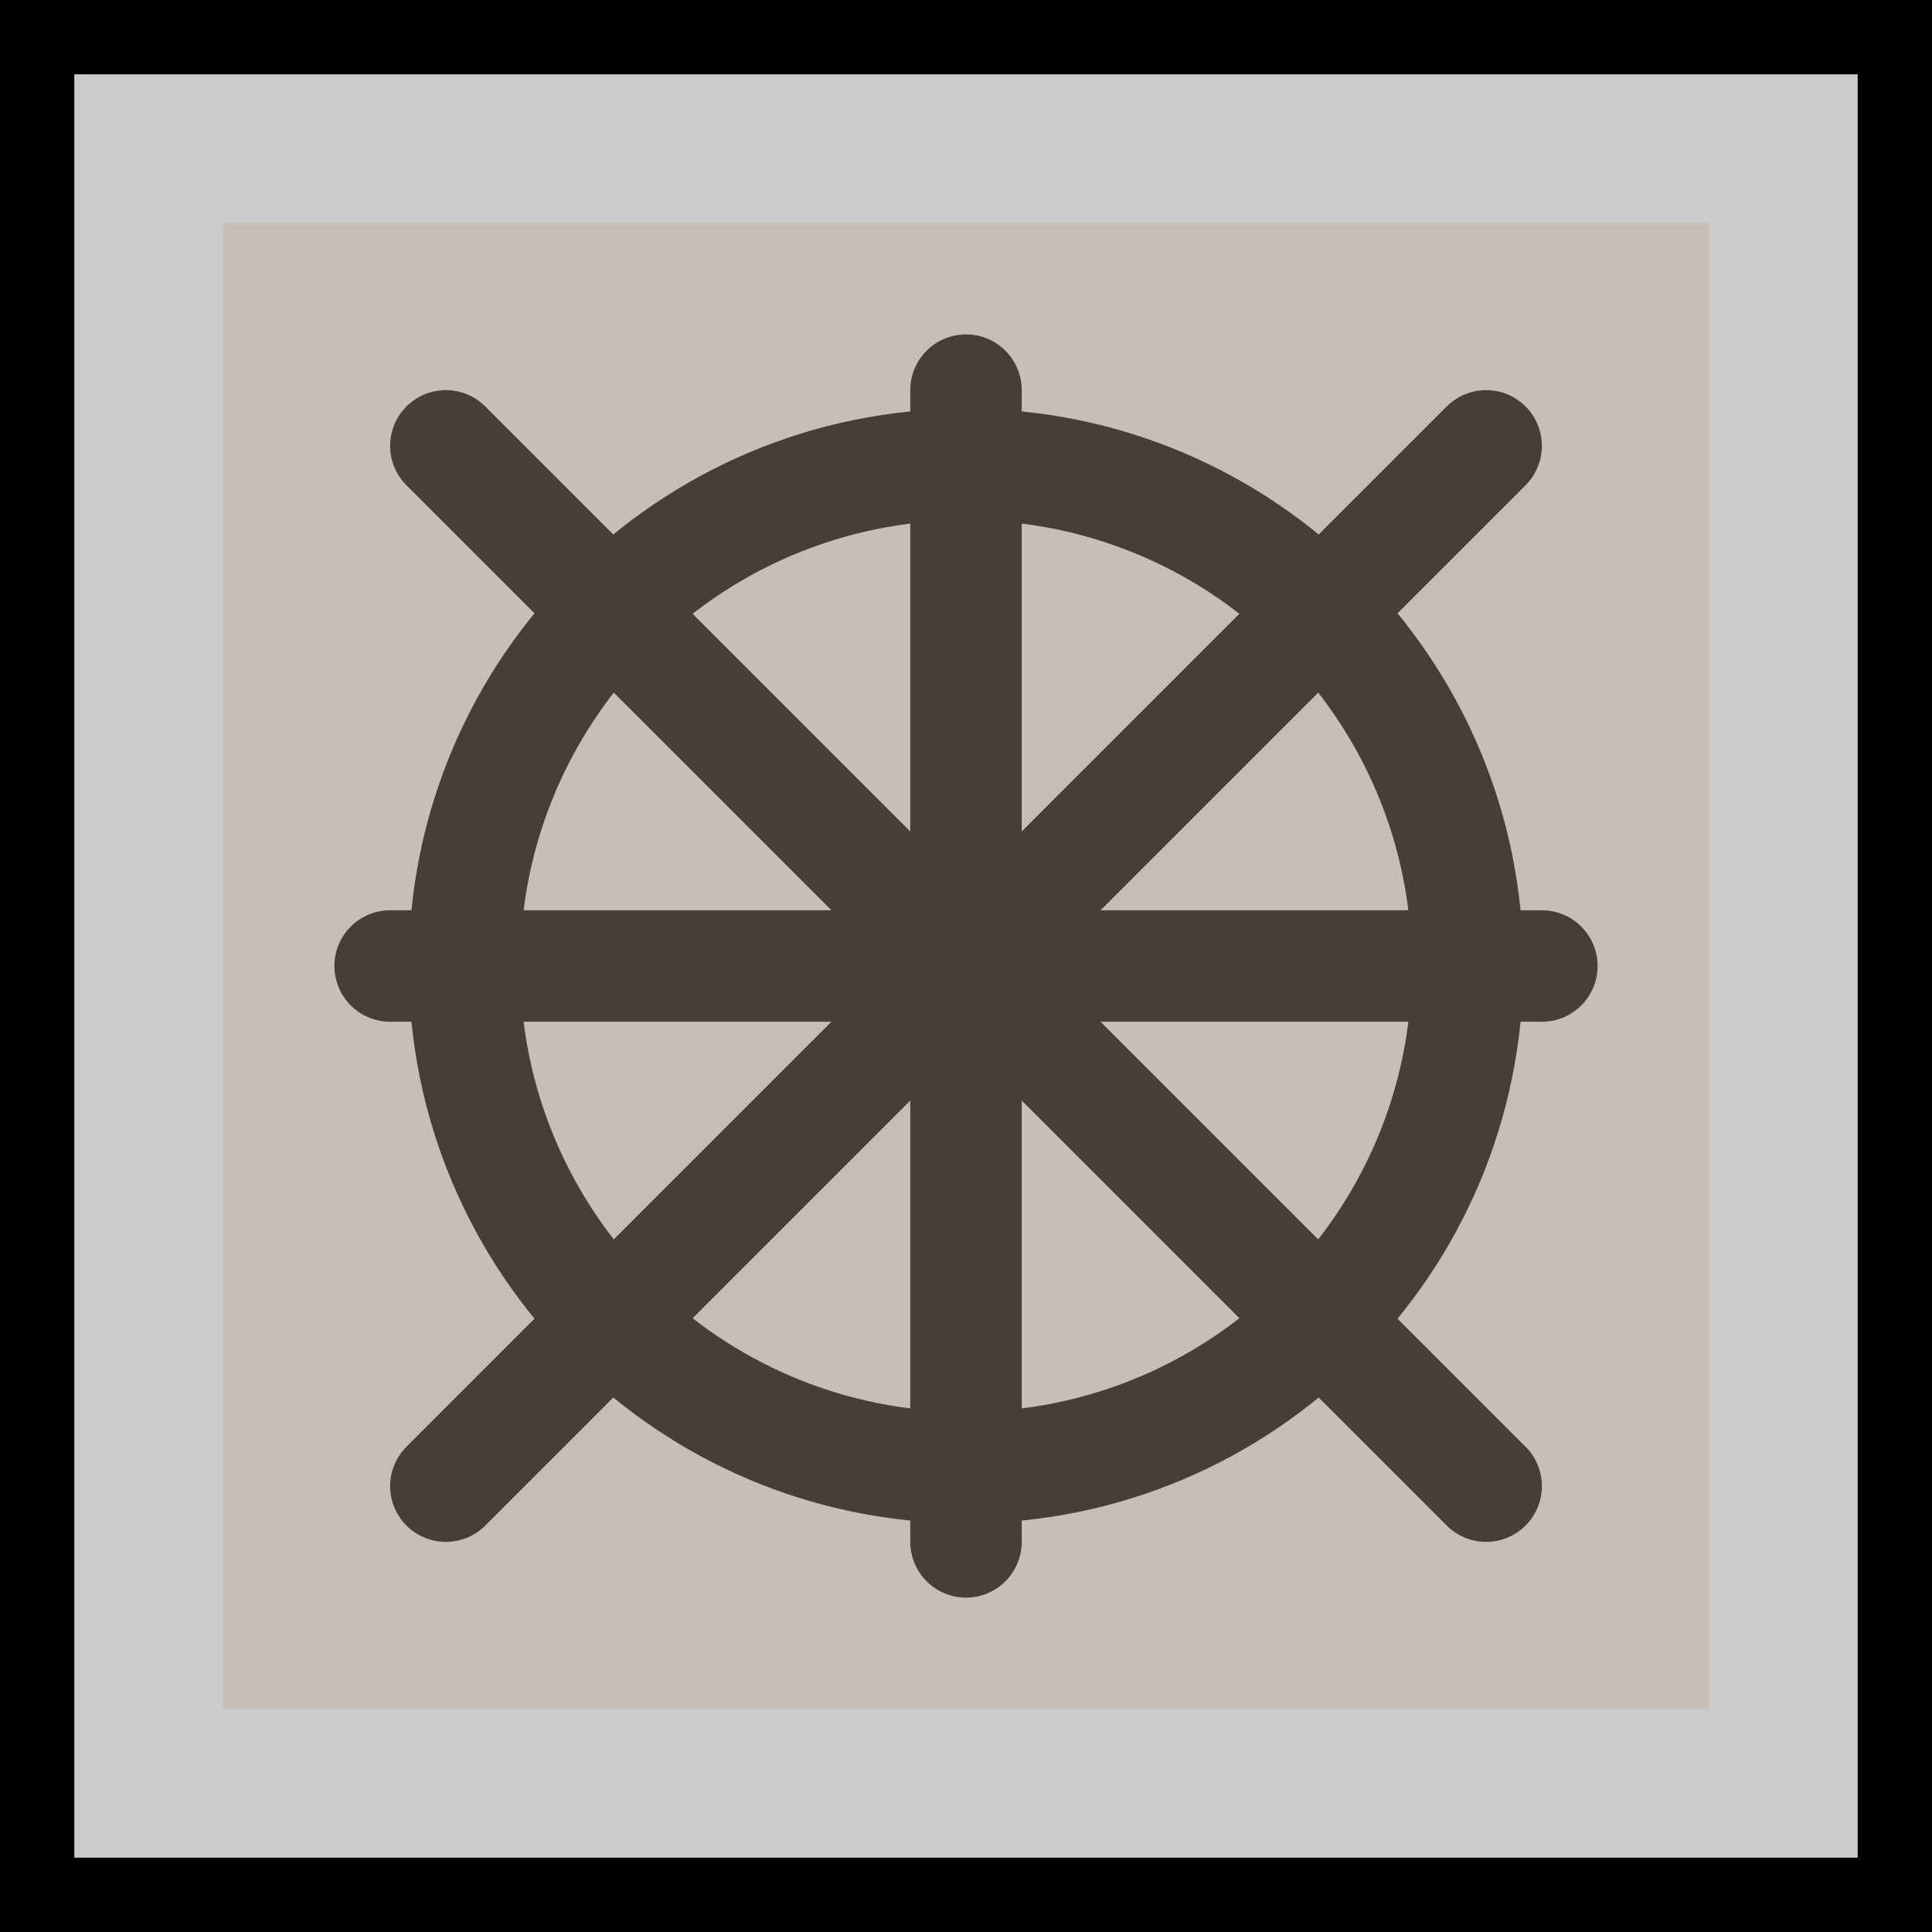
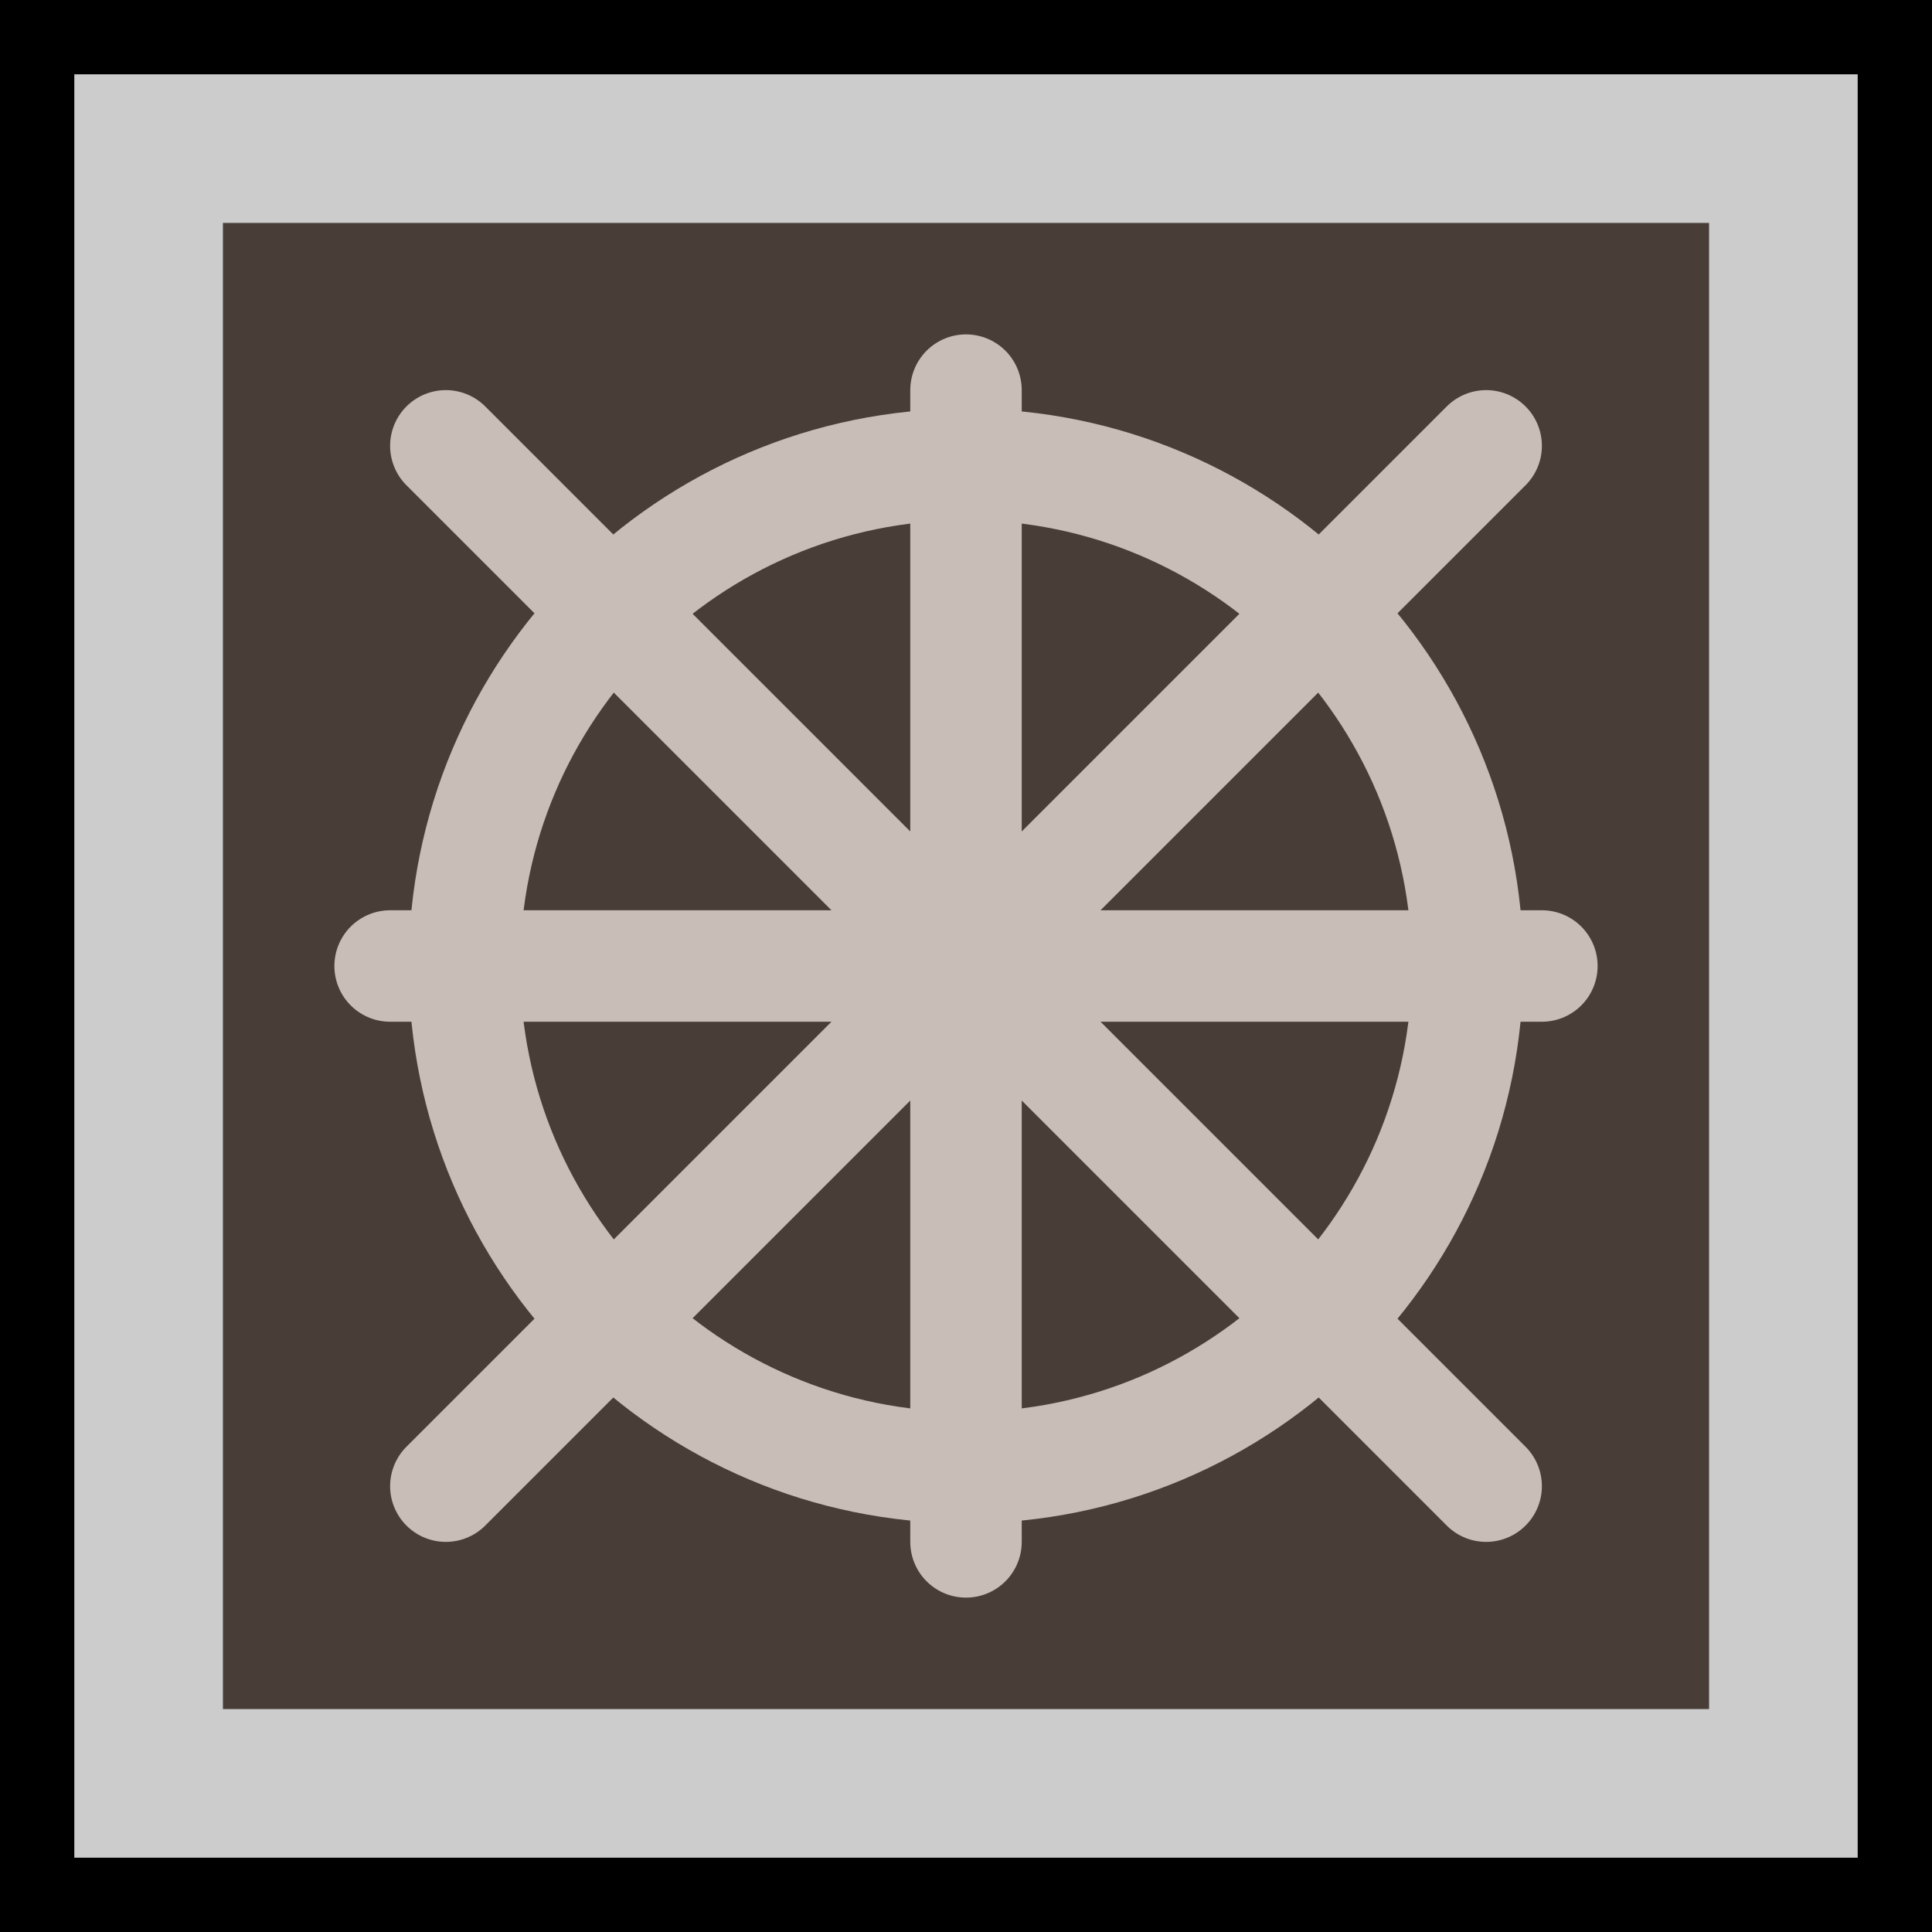
<svg xmlns="http://www.w3.org/2000/svg" width="104mm" height="104mm" version="1.1" viewBox="0 0 104 104">
  <g id="board">
    <rect x="2" y="2" width="100" height="100" fill="#ccc" stroke="#000" stroke-width="4" />
  </g>
-   <rect x="12" y="12" width="80" height="80" fill="rgb(200, 190, 183)" />
-   <path d="M 21 52 h 62" fill="transparent" stroke="rgb(72, 62, 55)" stroke-width="6" stroke-linecap="round" />
-   <path d="M 52 21 v 62" fill="transparent" stroke="rgb(72, 62, 55)" stroke-width="6" stroke-linecap="round" />
-   <circle cx="52" cy="52" r="27" fill="transparent" stroke="rgb(72, 62, 55)" stroke-width="6" stroke-linecap="round" />
-   <path d="M 24 24 l 56 56" fill="transparent" stroke="rgb(72, 62, 55)" stroke-width="6" stroke-linecap="round" />
-   <path d="M 80 24 l -56 56" fill="transparent" stroke="rgb(72, 62, 55)" stroke-width="6" stroke-linecap="round" />
+   <rect x="12" y="12" width="80" height="80" fill="#483e37" />
+   <path d="M 21 52 h 62" fill="transparent" stroke="#c8beb7" stroke-width="6" stroke-linecap="round" />
+   <path d="M 52 21 v 62" fill="transparent" stroke="#c8beb7" stroke-width="6" stroke-linecap="round" />
+   <circle cx="52" cy="52" r="27" fill="transparent" stroke="#c8beb7" stroke-width="6" stroke-linecap="round" />
+   <path d="M 24 24 l 56 56" fill="transparent" stroke="#c8beb7" stroke-width="6" stroke-linecap="round" />
+   <path d="M 80 24 l -56 56" fill="transparent" stroke="#c8beb7" stroke-width="6" stroke-linecap="round" />
</svg>
